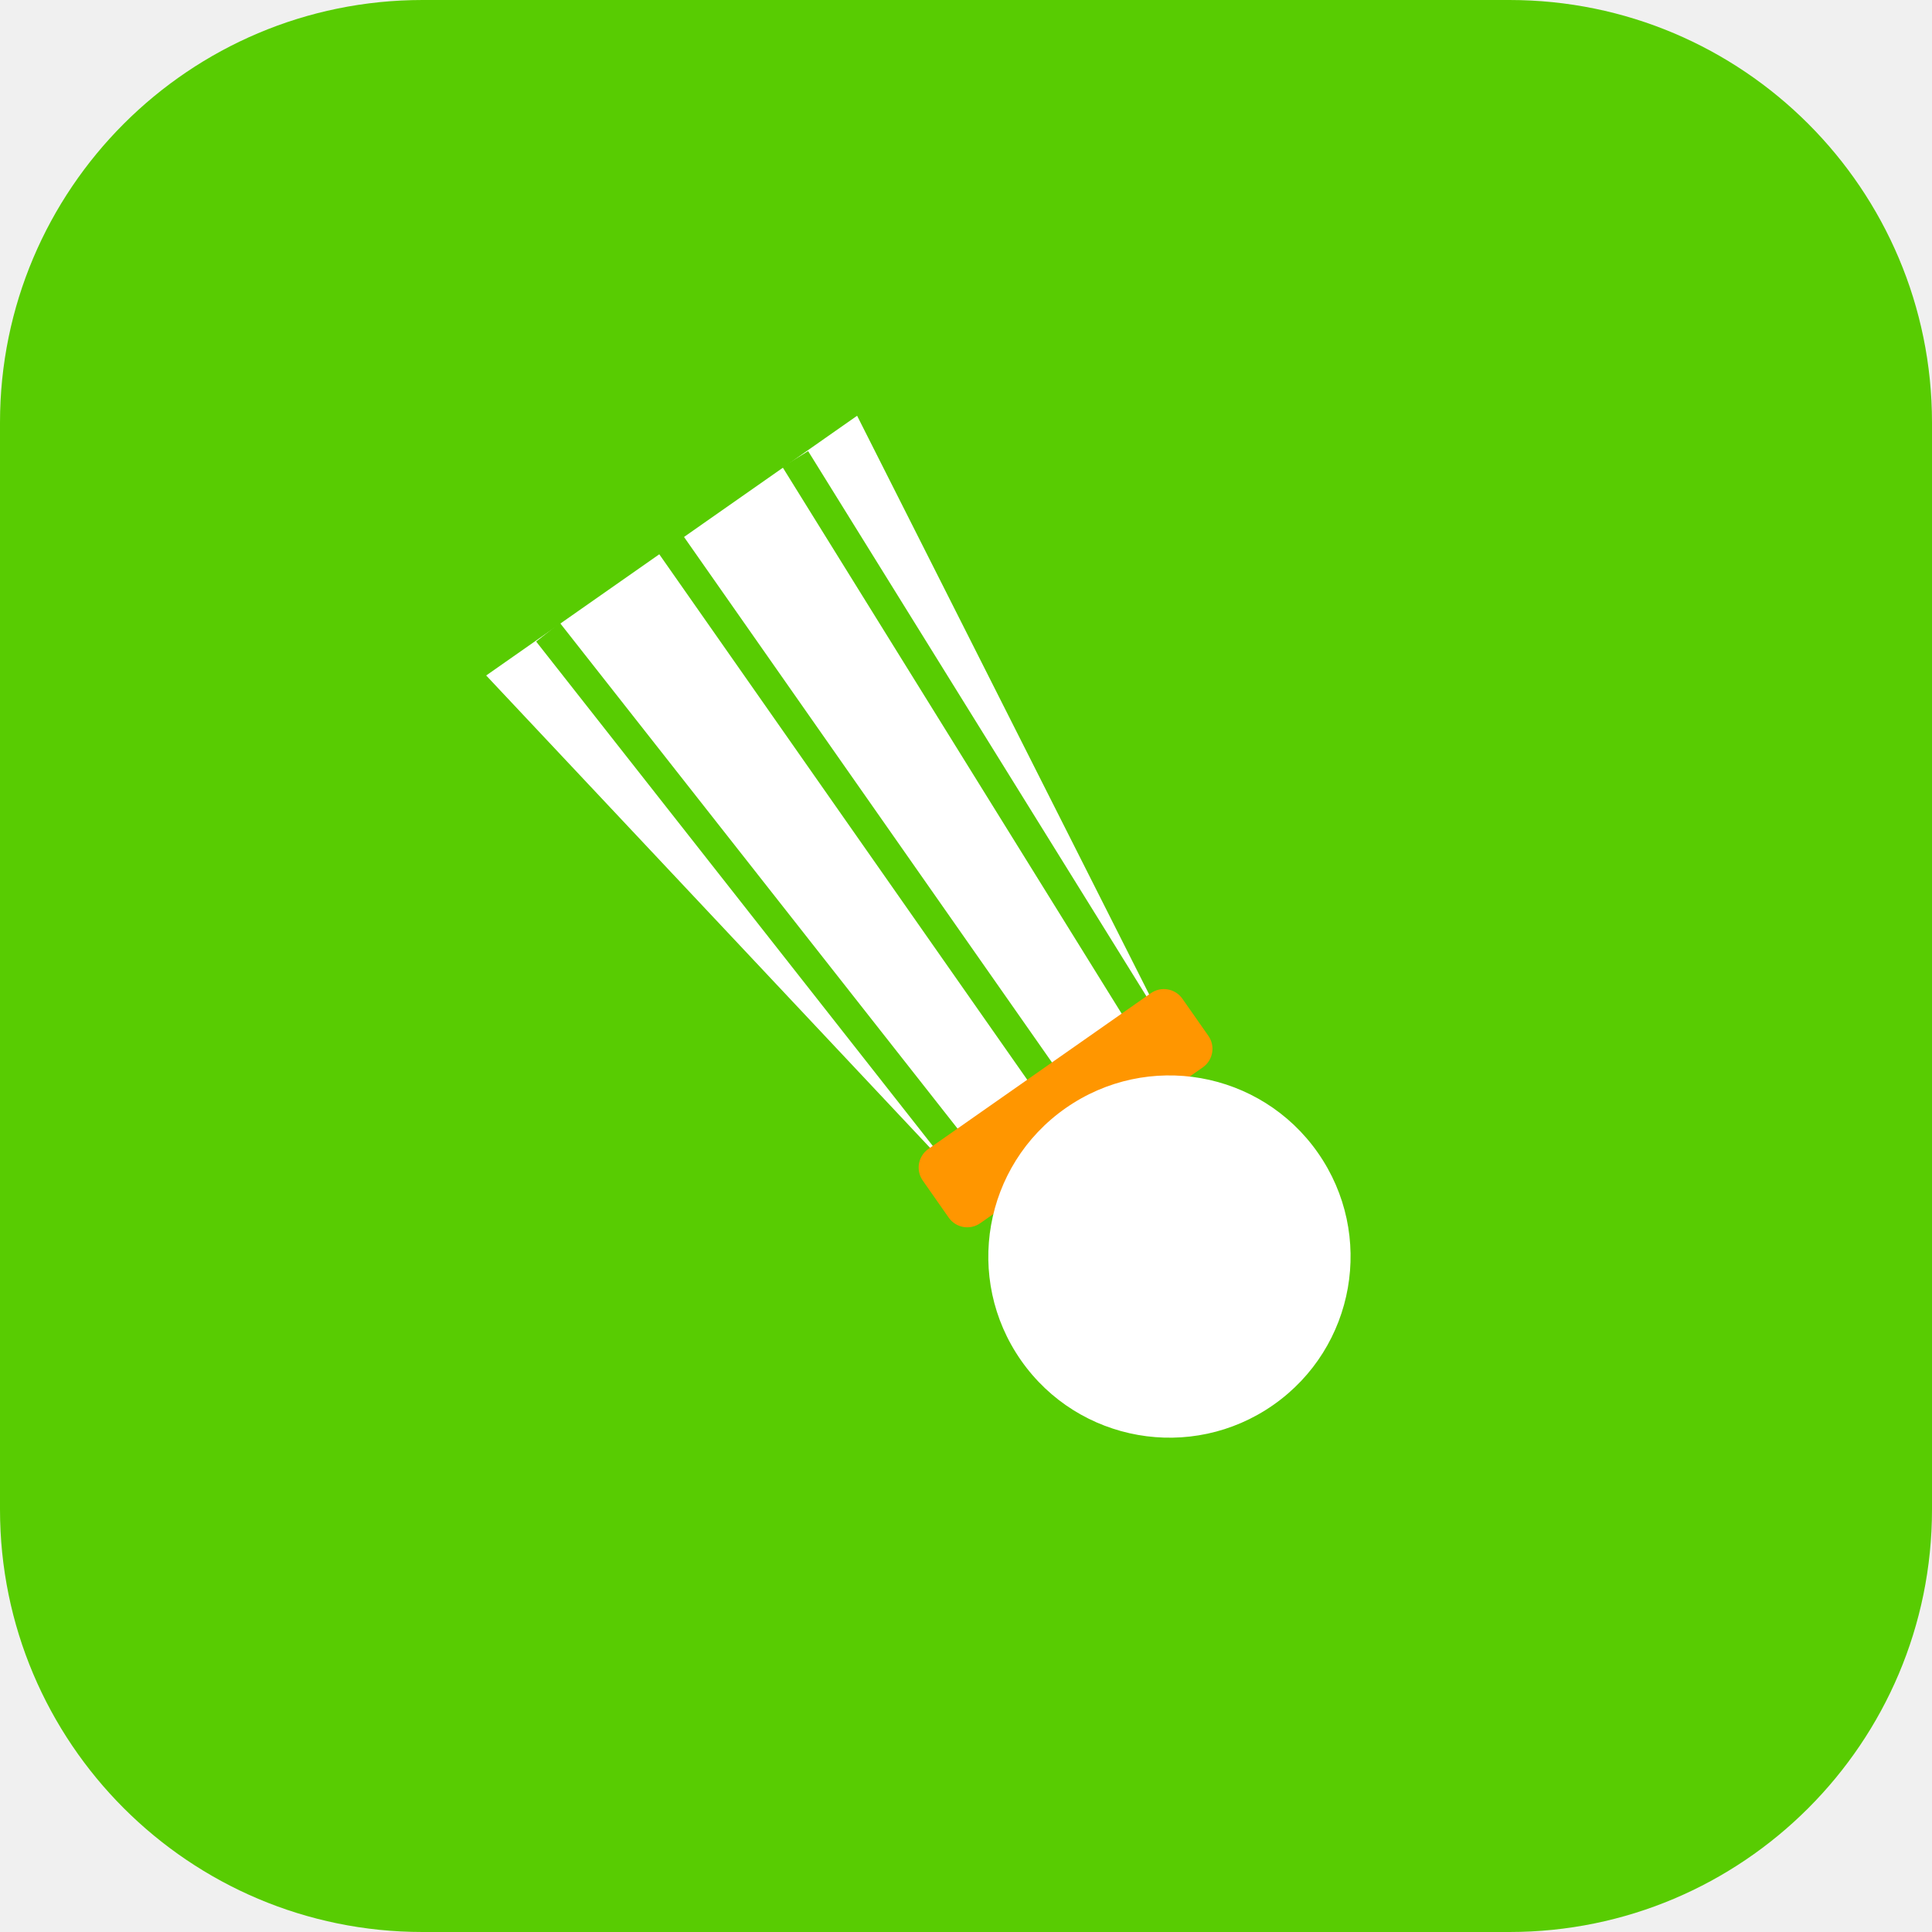
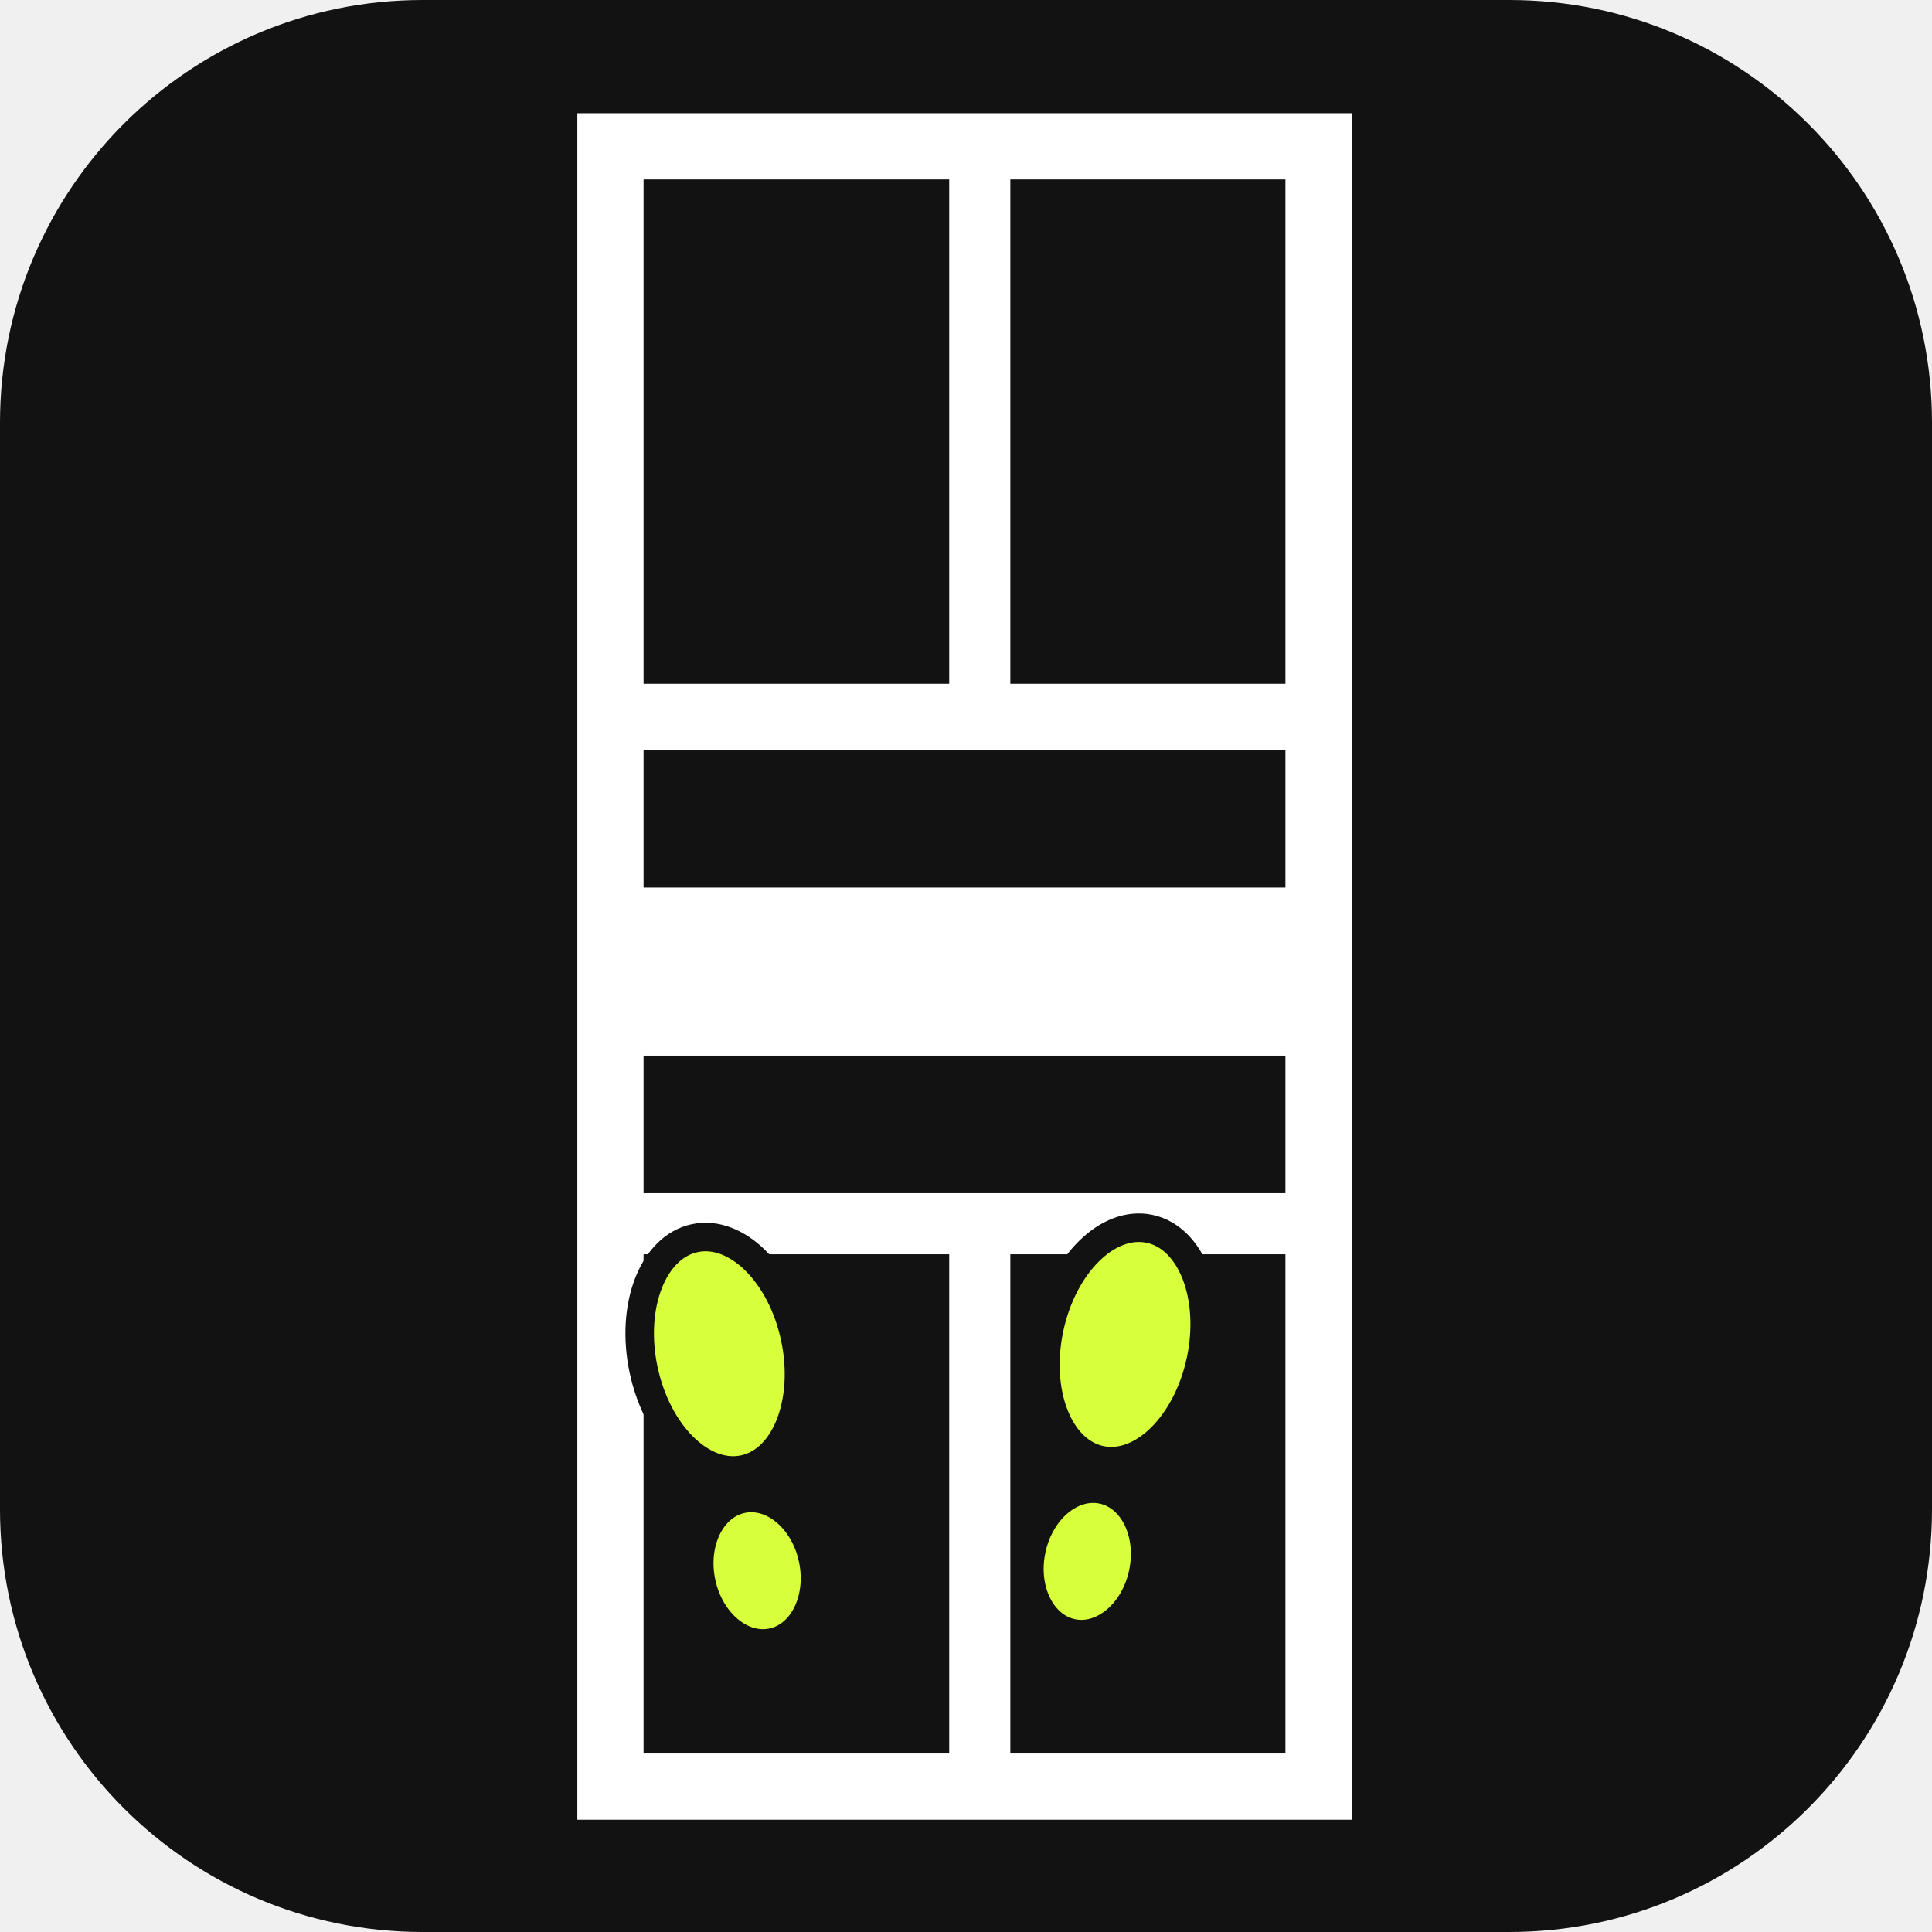
<svg xmlns="http://www.w3.org/2000/svg" viewBox="0 0 512 512">
-   <rect width="512" height="512" rx="112" fill="#58cc02" />
-   <g transform="rotate(-35 256 256)">
-     <path d="M196 120 L316 120 L290 300 L222 300 Z" fill="#fff" />
-     <path d="M216 120 L226 300 M256 110 L256 300 M296 120 L286 300" stroke="#58cc02" stroke-width="8" />
-     <rect x="214" y="290" width="84" height="24" rx="6" fill="#ff9600" />
-     <circle cx="256" cy="350" r="48" fill="#fff" />
+   <rect width="512" height="512" rx="112" fill="#121212" />
+   <g transform="translate(153 30) scale(1.35)">
+     <rect x="0" y="0" width="152" height="335" fill="#fff" />
+     <g fill="#121212">
+       <rect x="13" y="13" width="60" height="99" />
+       <rect x="85" y="13" width="54" height="99" />
+       <rect x="13" y="125" width="126" height="27" />
+       <rect x="13" y="185" width="126" height="27" />
+       <rect x="13" y="224" width="60" height="98" />
+       <rect x="85" y="224" width="54" height="98" />
+     </g>
+     <g fill="#D7FF3B" stroke="#121212" stroke-width="7">
+       <g transform="translate(16 218) rotate(-12 22 52) scale(0.8)">
+         <ellipse cx="22" cy="30" rx="19" ry="29" />
+         <ellipse cx="20" cy="84" rx="14" ry="18" />
+       </g>
+       <g transform="translate(84 218) rotate(12 22 52) scale(0.8)">
+         <ellipse cx="22" cy="30" rx="19" ry="29" />
+         <ellipse cx="24" cy="84" rx="14" ry="18" />
+       </g>
+     </g>
  </g>
</svg>
